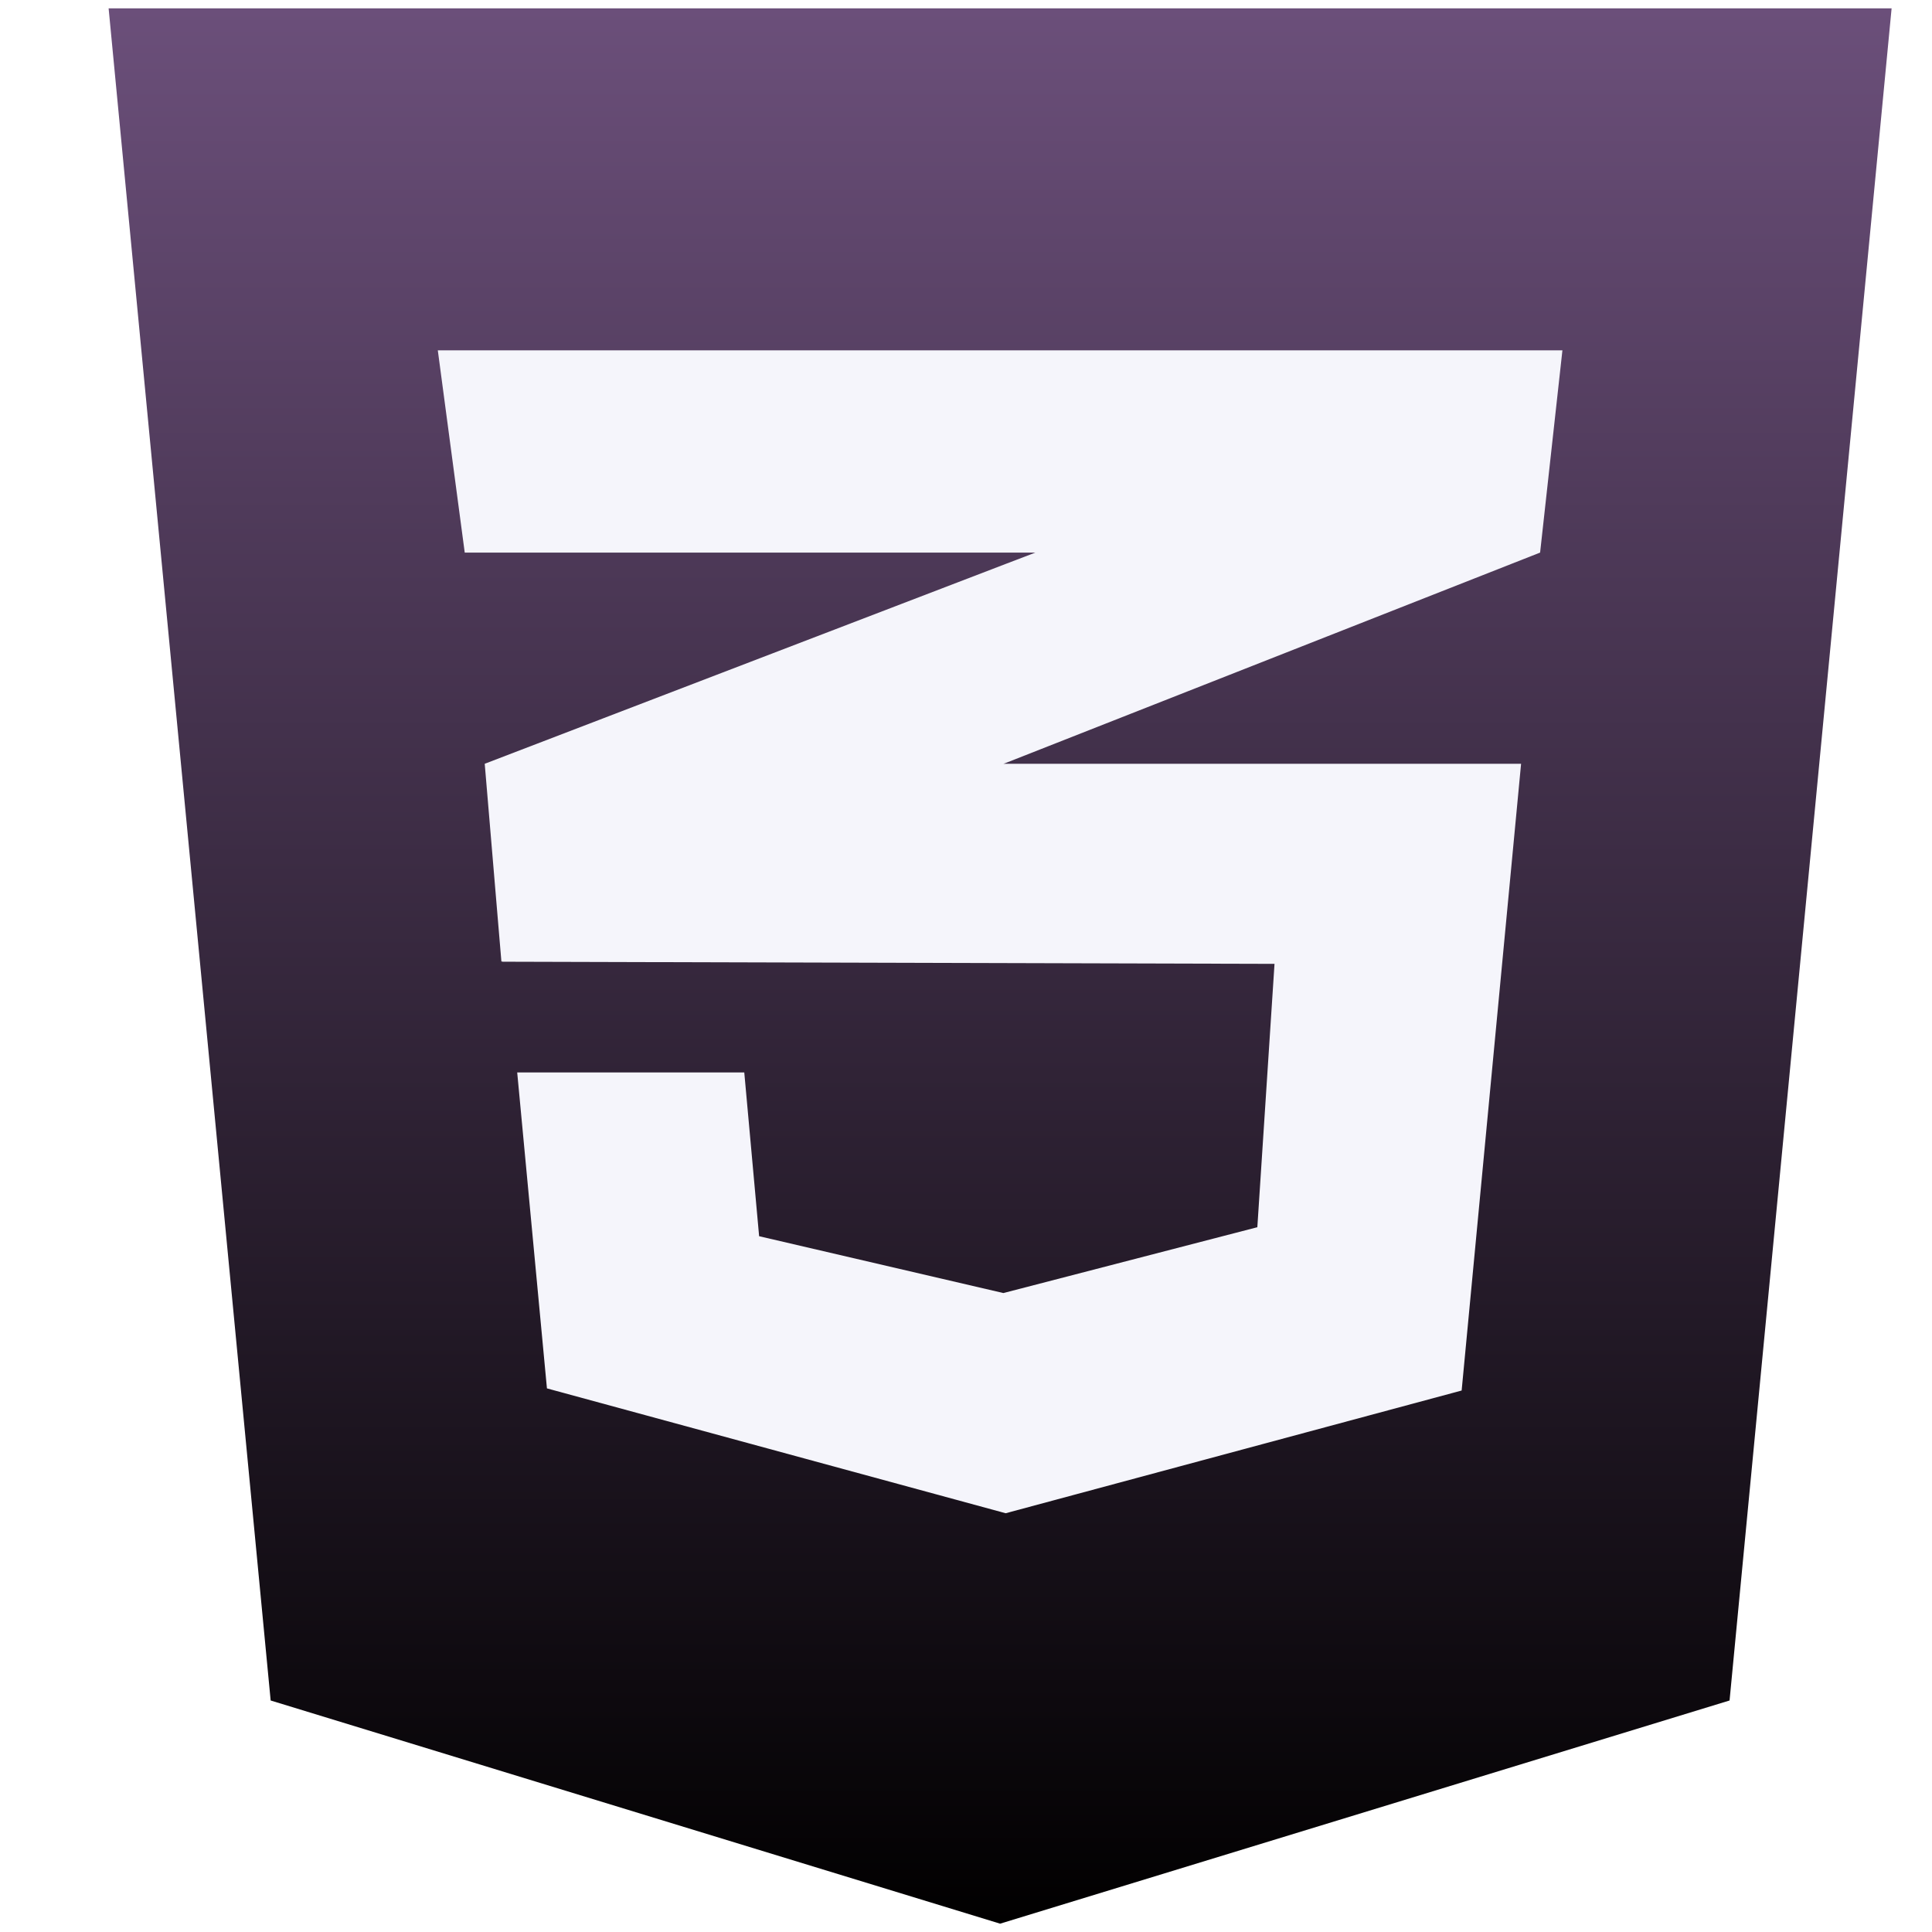
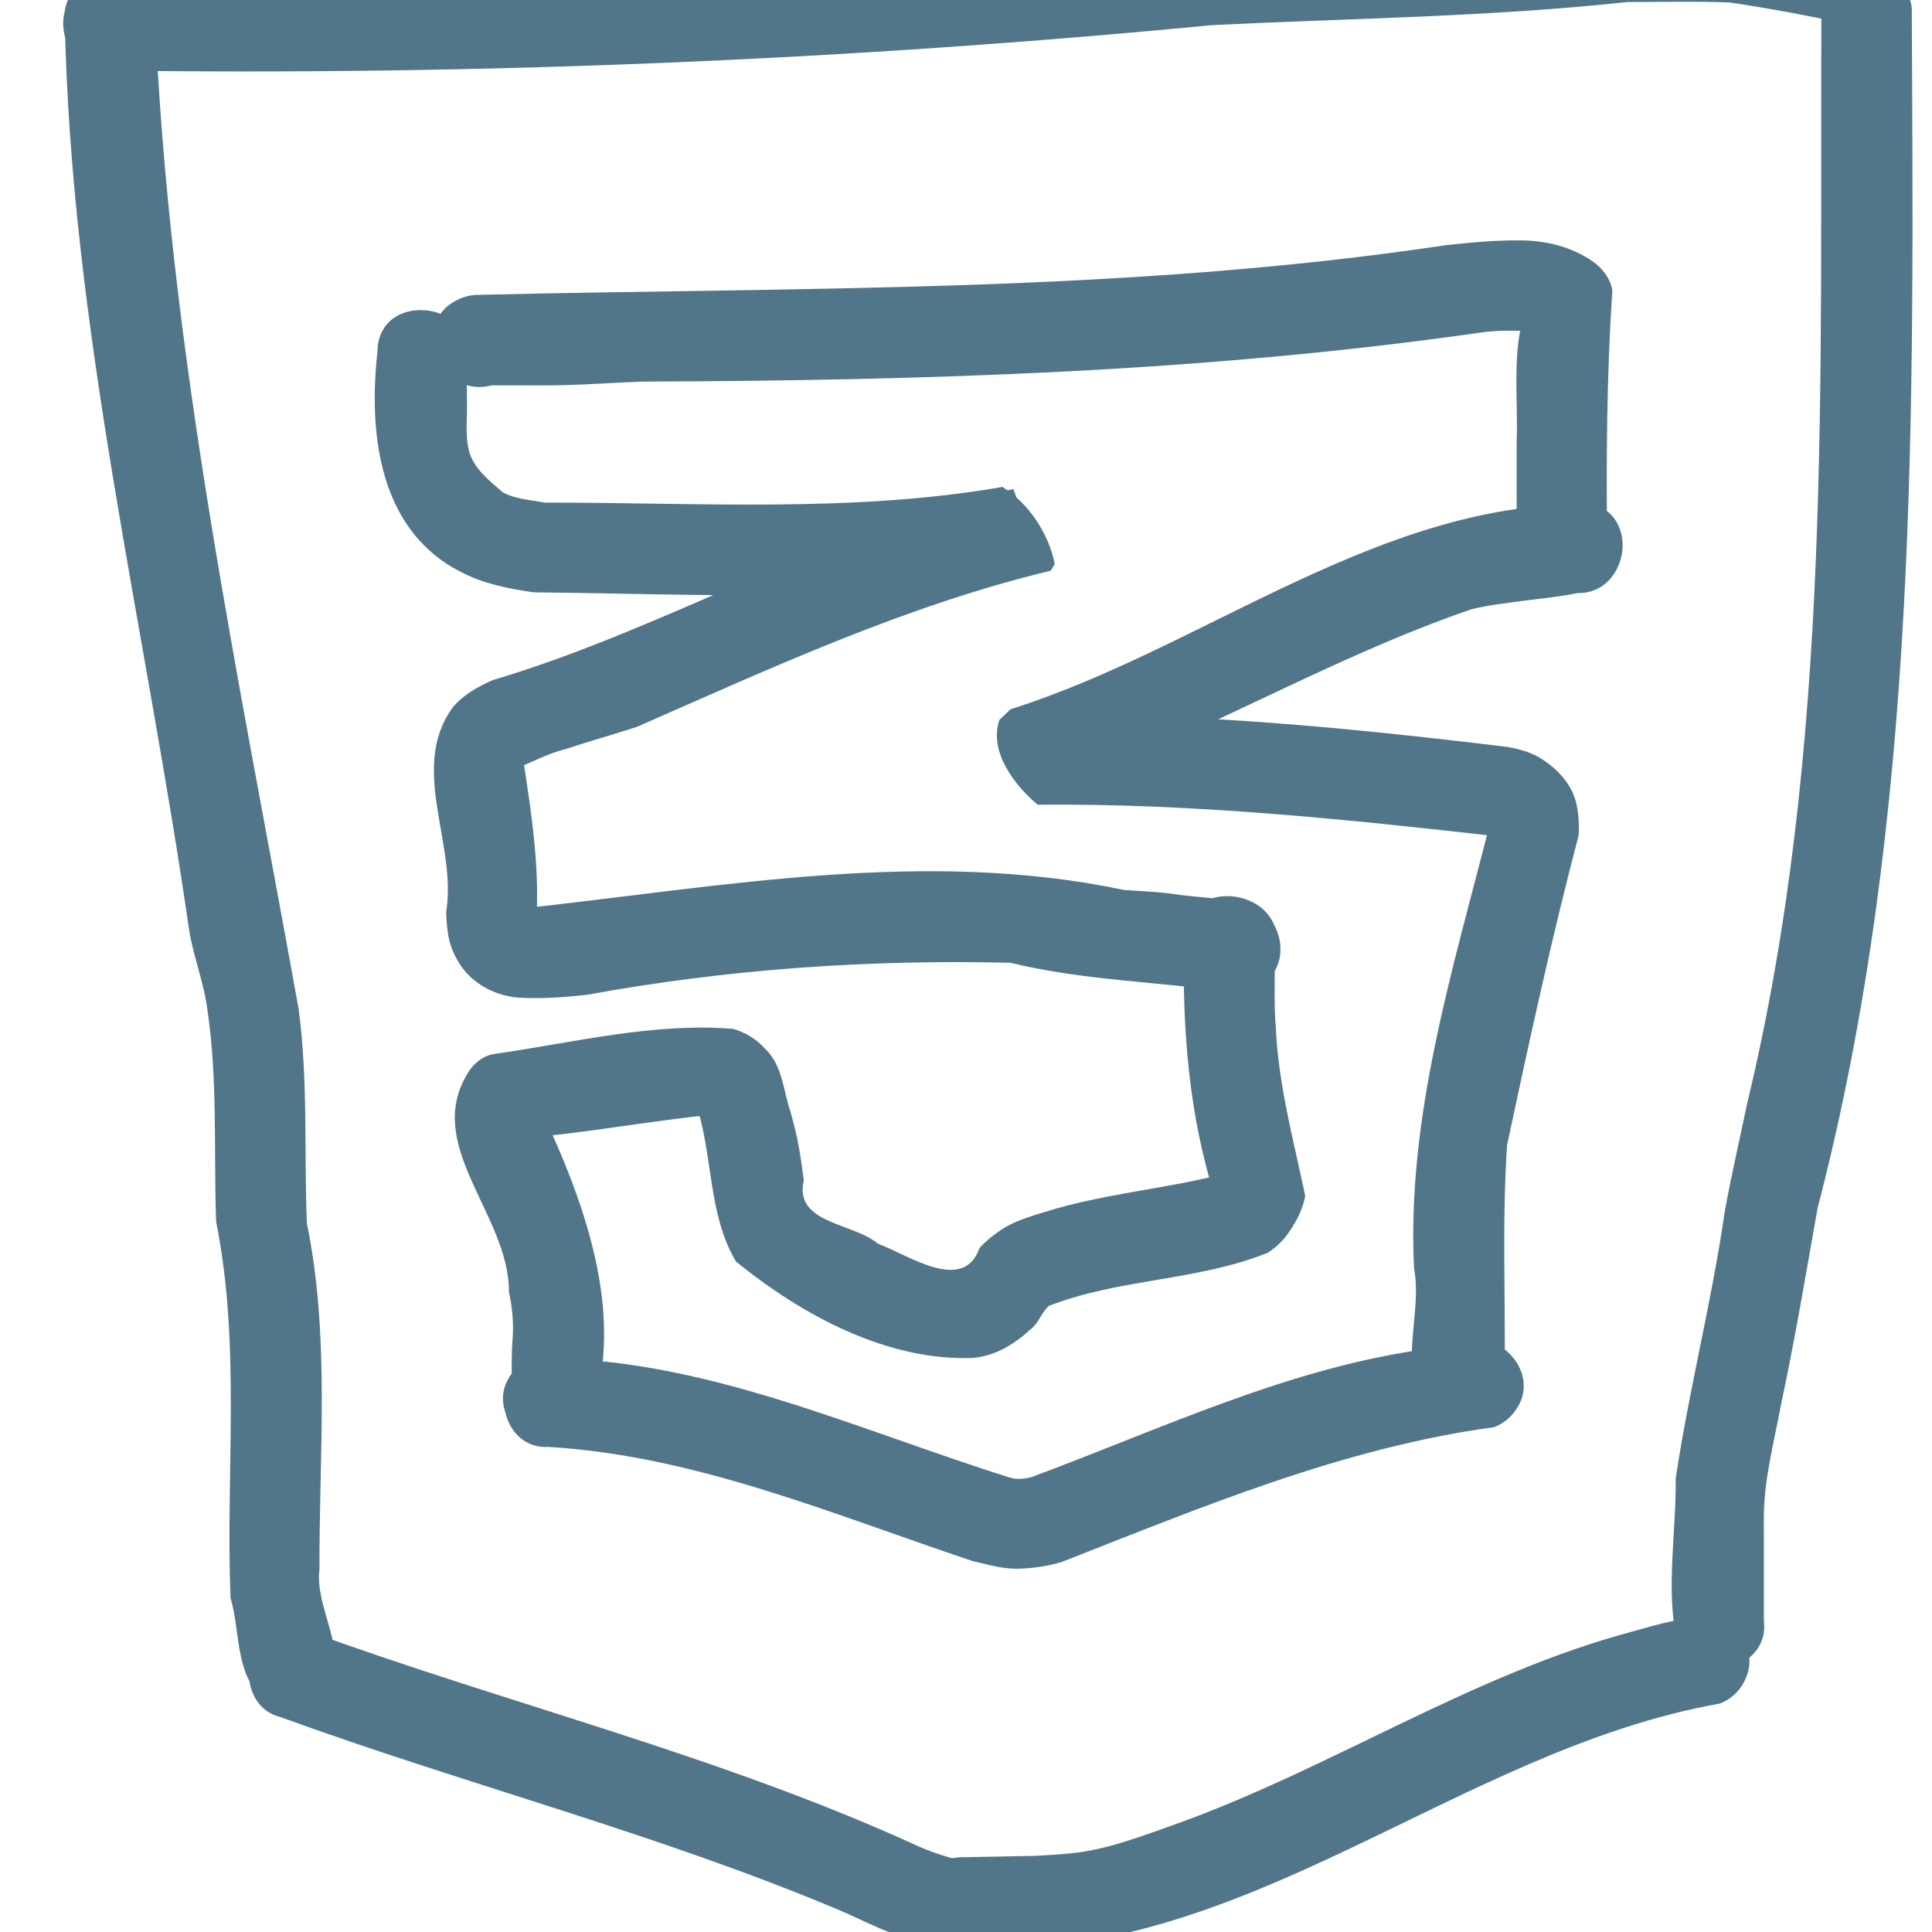
- <svg xmlns="http://www.w3.org/2000/svg" xmlns:xlink="http://www.w3.org/1999/xlink" version="1.1" preserveAspectRatio="xMidYMid meet" viewBox="0 0 640 640" width="640" height="640">
+ <svg xmlns="http://www.w3.org/2000/svg" xmlns:ns1="http://vectornator.io" height="100%" style="fill-rule:nonzero;clip-rule:evenodd;stroke-linecap:round;stroke-linejoin:round;" xml:space="preserve" width="100%" version="1.1" viewBox="0 0 640 640">
  <defs>
-     <path d="M113.79 40.34L563.45 40.34L563.45 553.45L113.79 553.45L113.79 40.34Z" id="ea4DyM5QlT" />
-     <path d="M35.98 2.76L89.66 563.31L331.3 637.24L572.94 563.31L626.62 2.76L35.98 2.76ZM517.57 116.06L510.18 183.05L332.84 252.87L332.38 253.01L503.88 253.01L484.19 460.63L333.14 501.28L181.18 459.92L171.33 355.26L246.55 355.26L251.47 409.51L332.38 428.34L416.51 406.53L422.2 319.29L166.41 318.58L166.41 318.44L166.1 318.58L160.57 253.01L332.99 186.87L342.99 183.05L153.95 183.05L145.03 116.06L517.57 116.06Z" id="a21XcL69Hl" />
-     <linearGradient id="gradientacFpqkDdd" gradientUnits="userSpaceOnUse" x1="331.3" y1="2.76" x2="331.3" y2="637.24">
-       <stop style="stop-color: #6b4f7a;stop-opacity: 1" offset="0%" />
-       <stop style="stop-color: #010000;stop-opacity: 1" offset="100%" />
+     <linearGradient y1="2.76" id="LinearGradient" x1="331.3" y2="637.24" x2="331.3" gradientUnits="userSpaceOnUse" gradientTransform="matrix(1 0 0 1 0 0)">
+       <stop stop-color="#6b4f7a" offset="0" />
+       <stop stop-color="#010000" offset="1" />
    </linearGradient>
  </defs>
-   <g>
-     <g>
-       <g>
-         <use xlink:href="#ea4DyM5QlT" opacity="1" fill="#f5f5fb" fill-opacity="1" />
-       </g>
-       <g>
-         <use xlink:href="#a21XcL69Hl" opacity="1" fill="url(#gradientacFpqkDdd)" />
-         <g>
-           <use xlink:href="#a21XcL69Hl" opacity="1" fill-opacity="0" stroke="#000000" stroke-width="0.25" stroke-opacity="0" />
-         </g>
+   <g id="Untitled" ns1:layerName="Untitled" visibility="hidden">
+     <g opacity="1">
+       <path d="M113.79+40.34L563.45+40.34L563.45+553.45L113.79+553.45L113.79+40.34Z" opacity="1" fill="#f5f5fb" />
+       <g opacity="1">
+         <path d="M35.98+2.76L89.66+563.31L331.3+637.24L572.94+563.31L626.62+2.76L35.98+2.76ZM517.57+116.06L510.18+183.05L332.84+252.87L332.38+253.01L503.88+253.01L484.19+460.63L333.14+501.28L181.18+459.92L171.33+355.26L246.55+355.26L251.47+409.51L332.38+428.34L416.51+406.53L422.2+319.29L166.41+318.58L166.41+318.44L166.1+318.58L160.57+253.01L332.99+186.87L342.99+183.05L153.95+183.05L145.03+116.06L517.57+116.06Z" opacity="1" fill="url(#LinearGradient)" />
+         <path stroke="#000000" stroke-opacity="0" stroke-width="0.25" d="M35.98+2.76L89.66+563.31L331.3+637.24L572.94+563.31L626.62+2.76L35.98+2.76ZM517.57+116.06L510.18+183.05L332.84+252.87L332.38+253.01L503.88+253.01L484.19+460.63L333.14+501.28L181.18+459.92L171.33+355.26L246.55+355.26L251.47+409.51L332.38+428.34L416.51+406.53L422.2+319.29L166.41+318.58L166.41+318.44L166.1+318.58L160.57+253.01L332.99+186.87L342.99+183.05L153.95+183.05L145.03+116.06L517.57+116.06Z" fill="#000000" stroke-linecap="butt" fill-opacity="0" opacity="1" stroke-linejoin="miter" />
      </g>
    </g>
  </g>
+   <g id="Layer 1" ns1:layerName="Layer 1">
+     <path d="M21.442+5.928C20.686-7.772+40.385-14.582+48.238-3.325C49.873-1.247+50.94+1.272+51.296+3.892C55.709+115.184+79.201+224.833+98.911+334.118C102.099+357.731+100.704+381.586+101.663+405.312C109.421+443.022+105.672+481.65+105.829+519.837C104.242+532.624+115.05+545.616+109.223+557.941C104.898+566.363+92.316+568.224+85.738+561.414C77.956+552.874+79.487+539.798+76.368+529.355C74.718+487.774+79.854+445.761+71.583+404.622C70.783+381.317+72.147+357.865+68.733+334.707C67.603+325.552+64.032+316.951+62.615+307.853C48.136+207.367+23.333+107.863+21.442+5.928L21.442+5.928Z" opacity="1" fill="#527689" />
+     <path d="M93.037+568.849C78.721+565.536+79.071+542.788+93.489+539.934C95.971+539.29+98.618+539.299+101.095+539.961C168.683+564.653+239.139+581.701+304.673+611.81C310.876+614.582+317.47+616.08+323.933+618.006C326.226+618.958+328.275+620.493+329.833+622.427C340.081+633.958+325.474+652.34+311.742+645.747C309.754+645.311+307.782+644.794+305.842+644.176C302.265+642.975+298.772+641.539+295.208+640.302C289.216+638.069+283.549+635.078+277.661+632.597C217.593+607.352+154.216+591.138+93.037+568.849L93.037+568.849Z" opacity="1" fill="#527689" />
+     <path d="M319.935+645.22C300.616+646.523+299.963+614.717+319.319+615.226C321.636+615.182+323.953+615.138+326.271+615.094C331.678+614.992+337.085+614.889+342.493+614.786C347.564+614.561+352.625+614.222+357.664+613.597C368.811+611.979+379.383+607.812+389.954+604.096C441.28+585.623+487.733+554.602+540.615+540.506C543.931+539.604+547.222+538.606+550.562+537.796C552.942+537.23+555.341+536.743+557.746+536.3C569.603+530.966+583.795+543.67+578.329+555.864C576.798+559.746+573.562+562.906+569.645+564.344C482.452+579.833+411.911+650.686+319.935+645.22L319.935+645.22Z" opacity="1" fill="#527689" />
+     <path d="M603.366+4.196C602.518-10.725+625.023-16.535+631.488-3.056C632.497-1.234+633.119+0.801+633.301+2.876C633.903+135.832+635.859+270.58+602.096+400.238C598.225+422.01+594.582+443.824+589.952+465.454C587.706+477.595+584.428+489.673+584.296+502.098C584.318+508.147+584.308+514.196+584.31+520.246C584.31+523.843+584.31+527.44+584.31+531.037C584.31+533.041+584.31+535.044+584.31+537.048C586.338+553.117+561.504+559.483+555.65+544.353C551.647+526.7+555.312+507.682+555.102+489.714C559.522+460.201+567.033+431.22+571.297+401.665C573.443+389.656+576.22+377.773+578.705+365.832C607.231+247.555+602.726+124.976+603.366+4.196L603.366+4.196Z" opacity="1" fill="#527689" />
+     <path d="M35.757+23.356C20.836+24.204+15.027+1.699+28.505-4.766C34.605-8.283+42.255-5.772+48.724-6.644C223.23-1.826+396.69-25.167+570.814-29.347C587.971-27.345+605.448-24.977+622.045-20.101C631.516-15.972+633.405-1.785+625.345+4.679C621.929+7.698+617.092+8.993+612.623+8.101C599.467+5.318+586.267+2.743+572.957+0.827C561.721+0.349+550.443+0.698+539.194+0.663C493.467+5.609+447.457+6.066+401.568+8.322C280.016+20.027+157.875+25.027+35.757+23.356L35.757+23.356Z" opacity="1" fill="#527689" />
+     <path d="M125.017+116.562C125.323+95.068+160.245+100.228+154.866+120.976C154.698+124.656+154.629+128.339+154.657+132.023C154.95+137.844+153.915+143.788+155.394+149.503C156.965+155.239+162.219+159.361+166.577+163.091C170.77+165.398+175.786+165.565+180.391+166.504C230.934+166.396+281.983+169.987+332.054+161.31C340.781+166.672+347.452+176.843+349.405+186.863C348.958+187.597+348.51+188.331+348.063+189.065C300.296+200.505+255.705+221.177+210.964+240.792C203.03+243.362+195+245.637+187.067+248.223C181.801+249.58+176.921+252.07+171.958+254.215C172.795+254.056+173.239+251.376+173.413+252.205C176.071+269.476+178.759+287.266+177.682+304.583C177.5+302.931+174.301+301.016+174.394+300.778C239.799+293.603+306.845+280.964+372.246+294.804C378.447+295.252+384.674+295.446+390.823+296.449C394.333+296.888+397.862+297.145+401.377+297.54C403.705+297.802+406.029+298.103+408.342+298.478C422.955+297.445+430.388+318.491+417.679+326.229C415.025+328.027+411.781+328.933+408.579+328.772C383.985+325.157+358.94+324.868+334.733+318.927C287.709+317.79+240.704+321.056+194.414+329.554C186.783+330.369+179.063+330.949+171.393+330.457C163.185+329.688+155.211+325.139+151.32+317.711C149.834+315.085+148.807+312.187+148.411+309.191C148.04+306.852+147.85+304.486+147.796+302.119C151.499+279.548+135.351+254.446+149.991+234.313C153.491+230.137+158.326+227.425+163.255+225.287C222.059+207.829+275.275+174.288+335.704+162.015C339.126+170.767+340.284+182.395+336.106+191.029C283.488+199.922+229.838+196.722+176.749+196.217C168.86+195.051+160.828+193.569+153.644+189.952C125.598+176.459+122.002+143.955+125.017+116.562L125.017+116.562Z" opacity="1" fill="#527689" />
+     <path d="M392.256+311.214C392.057+288.709+428.298+294.443+422.256+315.998C422.256+318.857+422.257+321.715+422.255+324.574C422.263+329.757+422.127+334.951+422.622+340.119C423.405+359.115+428.514+377.729+432.368+396.116C431.474+401.265+428.767+405.946+425.615+410.037C423.99+411.903+422.185+413.566+420.112+414.925C396.993+424.347+370.832+423.466+347.456+432.599C344.984+434.704+344.092+438.406+341.302+440.414C339.548+442.105+337.603+443.583+335.585+444.942C331.649+447.592+327.093+449.386+322.355+449.846C293.628+450.919+265.453+435.492+243.804+417.909C234.377+402.11+236.275+382.329+230.413+365.202C231.449+366.564+233.753+369.141+235.018+369.355C214.186+371.456+193.256+375.507+172.526+377.028C175.394+374.377+176.066+369.711+179.142+367.427C194.023+399.094+208.496+438.176+194.343+472.45C183.695+489.188+157.995+470.385+169.526+455.007C169.439+451.389+169.543+447.77+169.75+444.158C170.257+438.663+169.712+433.158+168.578+427.771C168.65+401.951+138.926+378.601+155.906+354.041C157.791+351.668+160.405+349.688+163.461+349.179C189.667+345.472+216.475+338.626+242.938+340.832C246.92+342.03+250.634+344.238+253.413+347.355C259.27+352.934+259.411+361.146+261.859+368.304C262.94+372.165+263.938+376.055+264.638+380.006C265.297+383.635+265.787+387.293+266.27+390.949C262.933+405.445+282.442+404.907+290.75+411.947C301.036+415.798+319.13+428.572+324.465+413.447C326.309+411.349+328.49+409.572+330.793+408.002C335.402+404.646+340.928+403.059+346.305+401.422C365.855+395.281+386.646+393.867+406.277+388.617C408.023+390.836+404.627+395.497+402.846+397.605C393.814+370.208+391.531+340.251+392.256+311.214L392.256+311.214Z" opacity="1" fill="#527689" />
+     <path d="M181.629+479.315C164.856+480.249+161.097+453.644+177.478+449.909C232.309+449.302+283.589+473.563+335.063+489.627C337.227+490.119+339.504+489.909+341.628+489.33C384.754+473.338+427.295+452.874+473.338+446.772C475.941+446.4+478.526+445.909+481.092+445.335C494.556+437.653+511.488+454.243+502.022+467.192C500.312+469.712+497.812+471.685+494.964+472.763C444.982+479.565+398.257+499.183+351.613+517.465C347.145+518.791+342.495+519.482+337.84+519.625C332.513+519.9+327.368+518.319+322.24+517.136C276.284+501.83+230.525+482.182+181.629+479.315L181.629+479.315Z" opacity="1" fill="#527689" />
+     <path d="M498.413+456.447C499.158+470.03+479.733+476.92+471.766+465.889C463.155+452.569+471.249+434.8+468.414+420.14C465.963+370.13+481.146+321.621+493.336+273.711C494.047+272.138+496.395+276.339+496.97+277.161C446.176+271.393+395.011+266.099+343.73+266.566C336.101+260.17+327.462+248.96+331.064+238.471C332.295+237.297+333.525+236.122+334.756+234.947C399.381+214.558+457.856+165.216+528.009+167.079C543.555+172.054+538.785+196.852+522.644+196.445C520.174+196.973+517.674+197.342+515.174+197.696C511.591+198.206+507.989+198.57+504.401+199.047C498.715+199.795+493.003+200.473+487.42+201.826C439.647+218.23+395.795+244.844+348.082+261.755C337.57+262.612+340.122+248.312+340.931+241.832C341.511+239.867+341.944+237.815+343.73+236.566C395.918+236.209+447.936+241.147+499.672+247.475C503.153+248.137+506.649+249.064+509.747+250.842C514.562+253.608+518.743+257.718+521.086+262.797C522.921+267.155+523.158+272.021+522.954+276.686C514.052+310.558+506.567+344.937+499.249+379.269C497.503+404.943+498.8+430.727+498.413+456.447L498.413+456.447Z" opacity="1" fill="#527689" />
+     <path d="M532.401+181.157C532.682+203.445+496.649+198.135+502.401+176.693C502.401+172.516+502.401+168.338+502.401+164.161C502.401+158.302+502.401+152.443+502.401+146.584C503.004+131.99+500.592+116.29+505.442+102.48C507.423+104.135+508.849+106.531+510.9+108.202C511.247+109.182+510.364+109.331+509.637+109.585C503.276+109.693+496.885+109.19+490.537+110.158C398.562+123.338+305.713+126.086+212.956+126.41C204.265+126.697+195.592+127.366+186.899+127.593C181.686+127.726+176.47+127.639+171.256+127.666C168.404+127.666+165.552+127.666+162.7+127.666C146.048+132.195+135.571+107.106+151.367+99.429C153.649+98.204+156.251+97.619+158.837+97.666C265.683+95.098+372.957+97.113+479.008+81.211C487.182+80.332+495.393+79.54+503.626+79.629C512.02+79.637+520.562+81.744+527.54+86.535C530.776+88.799+533.425+92.187+534.108+96.16C532.245+124.332+532.054+152.757+532.401+181.157L532.401+181.157Z" opacity="1" fill="#527689" />
+   </g>
</svg>
